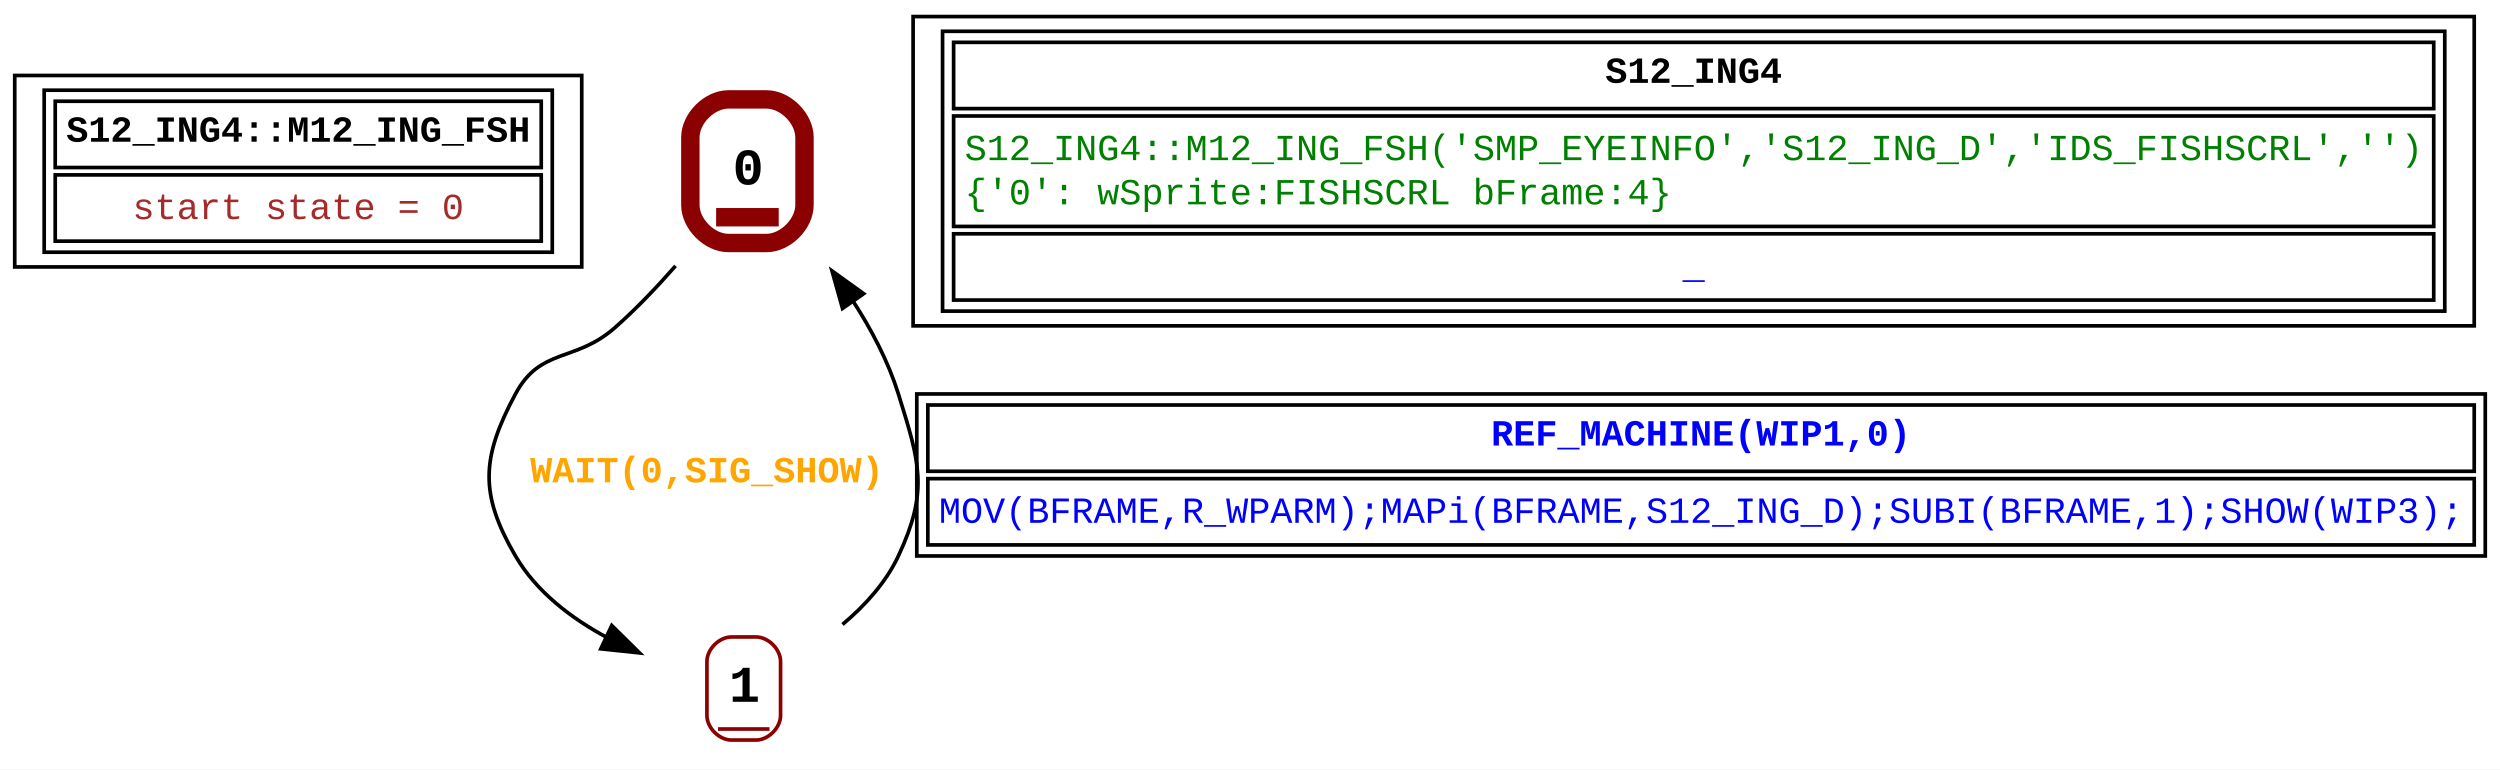
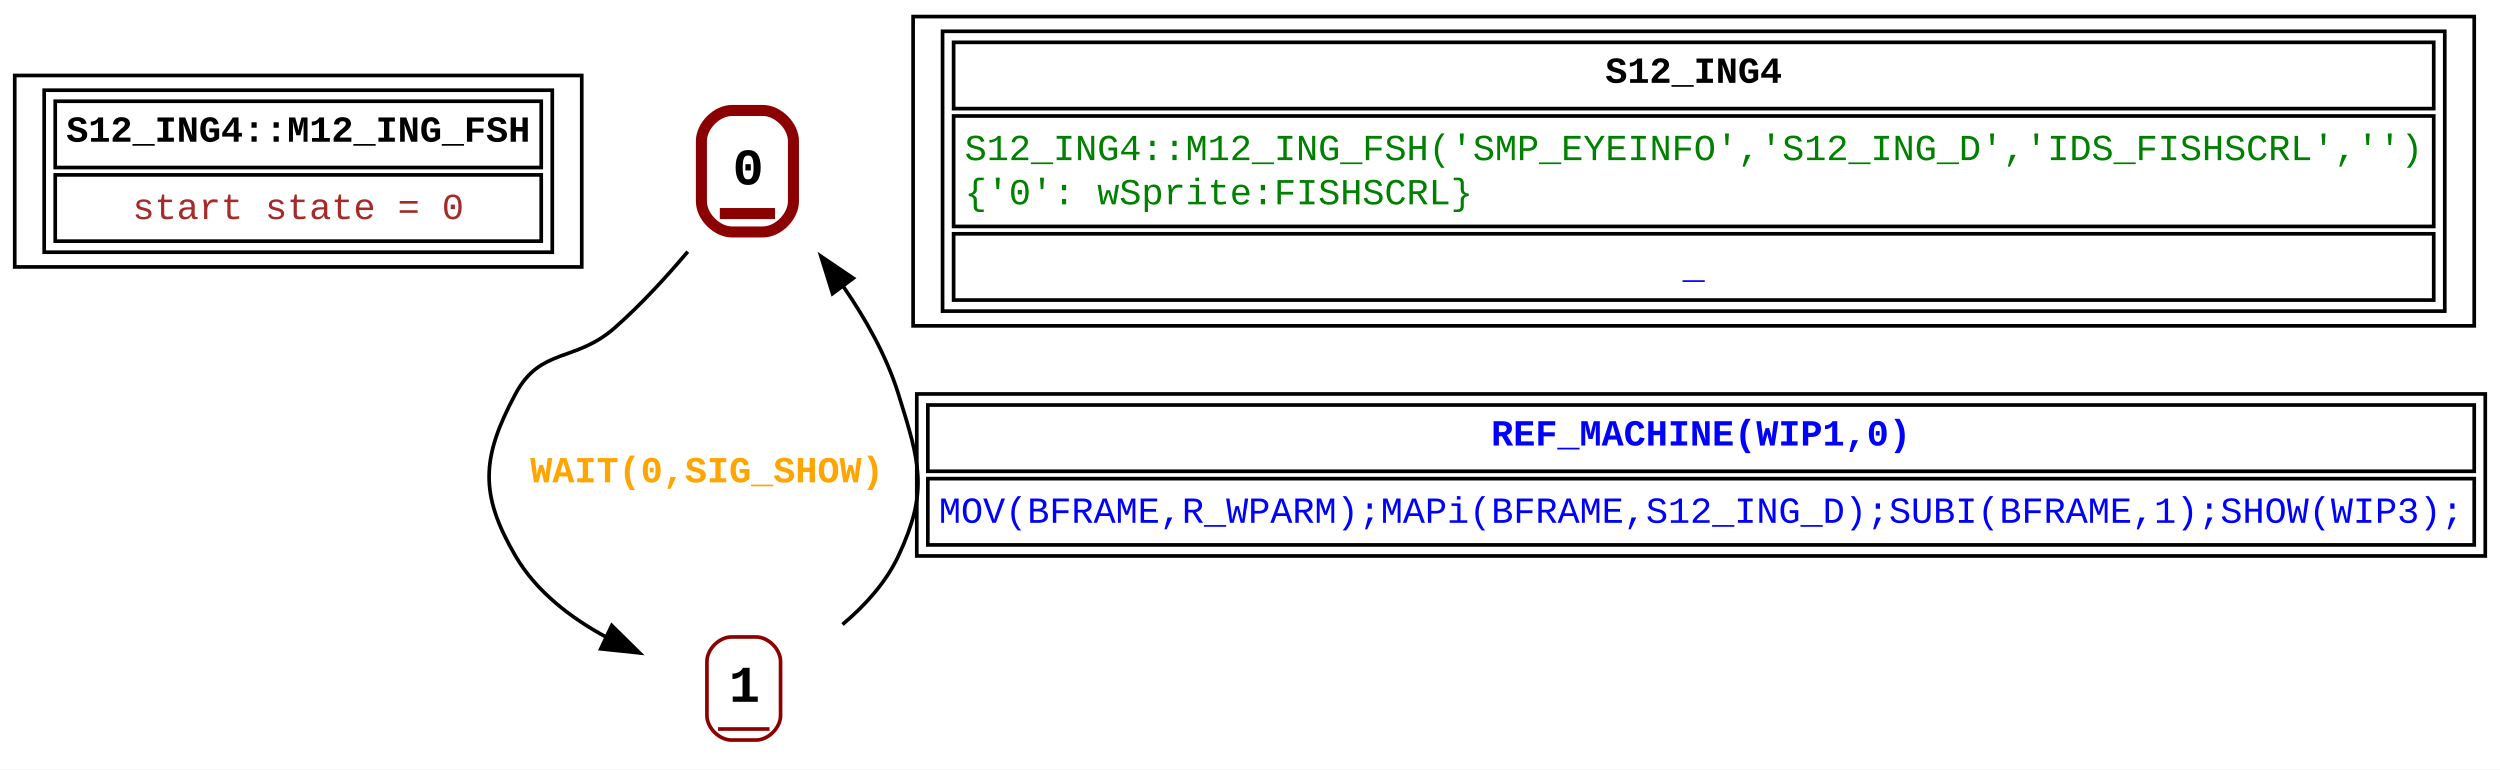
<svg xmlns="http://www.w3.org/2000/svg" width="679pt" height="209pt" viewBox="0.00 0.00 679.00 209.00">
  <g id="graph0" class="graph" transform="scale(1 1) rotate(0) translate(4 205)">
    <polygon fill="white" stroke="none" points="-4,4 -4,-205 675,-205 675,4 -4,4" />
    <g id="node1" class="node">
      <polygon fill="none" stroke="black" points="0,-132.5 0,-184.5 154,-184.5 154,-132.5 0,-132.5" />
      <polygon fill="none" stroke="black" points="11,-159.5 11,-177.5 143,-177.5 143,-159.5 11,-159.5" />
      <text text-anchor="start" x="14" y="-166.5" font-family="Courier New" font-weight="bold" font-size="10.00">S12_ING4::M12_ING_FSH</text>
      <polygon fill="none" stroke="black" points="11,-139.5 11,-157.5 143,-157.5 143,-139.5 11,-139.5" />
      <text text-anchor="start" x="31.99" y="-145.5" font-family="Courier New" font-size="10.00" fill="brown">start state = 0</text>
      <polygon fill="none" stroke="black" points="8,-136.5 8,-180.5 146,-180.5 146,-136.5 8,-136.5" />
    </g>
    <g id="node2" class="node">
-       <polyline fill="none" stroke="darkred" stroke-width="5" points="190.5,-146 207.5,-146" />
+       <polyline fill="none" stroke="darkred" stroke-width="3" points="191.5,-147 206.5,-147" />
      <text text-anchor="start" x="195" y="-154.9" font-family="Courier New" font-weight="bold" font-size="14.00">0</text>
-       <path fill="none" stroke="darkred" stroke-width="5" d="M193.83,-139C193.83,-139 204.17,-139 204.17,-139 209.33,-139 214.5,-144.17 214.5,-149.33 214.5,-149.33 214.5,-167.67 214.5,-167.67 214.5,-172.83 209.33,-178 204.17,-178 204.17,-178 193.83,-178 193.83,-178 188.67,-178 183.5,-172.83 183.5,-167.67 183.5,-167.67 183.5,-149.33 183.5,-149.33 183.5,-144.17 188.67,-139 193.83,-139" />
+       <path fill="none" stroke="darkred" stroke-width="3" d="M194.83,-142C194.83,-142 203.17,-142 203.17,-142 207.33,-142 211.5,-146.17 211.5,-150.33 211.5,-150.33 211.5,-166.67 211.5,-166.67 211.5,-170.83 207.33,-175 203.17,-175 203.17,-175 194.83,-175 194.83,-175 190.67,-175 186.5,-170.83 186.5,-166.67 186.5,-166.67 186.5,-150.33 186.5,-150.33 186.5,-146.17 190.67,-142 194.83,-142" />
    </g>
    <g id="node3" class="node">
      <polyline fill="none" stroke="darkred" points="191,-7 205,-7" />
      <text text-anchor="start" x="194" y="-14.4" font-family="Courier New" font-weight="bold" font-size="14.00">1</text>
      <path fill="none" stroke="darkred" d="M194.67,-4C194.67,-4 201.33,-4 201.33,-4 204.67,-4 208,-7.33 208,-10.67 208,-10.67 208,-25.33 208,-25.33 208,-28.67 204.67,-32 201.33,-32 201.33,-32 194.67,-32 194.67,-32 191.33,-32 188,-28.67 188,-25.33 188,-25.33 188,-10.67 188,-10.67 188,-7.33 191.33,-4 194.67,-4" />
    </g>
    <g id="edge1" class="edge">
-       <path fill="none" stroke="black" d="M179.47,-132.78C174.39,-126.99 168.73,-121.04 163,-116 152.18,-106.47 142.81,-110.72 136,-98 126.77,-80.76 126.14,-70.89 136,-54 141.64,-44.33 151.05,-37.13 160.85,-31.85" />
+       <path fill="none" stroke="black" d="M182.8,-136.65C176.93,-129.71 170.01,-122.18 163,-116 152.18,-106.47 142.81,-110.72 136,-98 126.77,-80.76 126.14,-70.89 136,-54 141.64,-44.33 151.05,-37.13 160.85,-31.85" />
      <polygon fill="black" stroke="black" points="162.15,-35.11 169.7,-27.67 159.17,-28.78 162.15,-35.11" />
      <text text-anchor="start" x="140" y="-74" font-family="Courier New" font-weight="bold" font-size="10.00" fill="orange">WAIT(0,SIG_SHOW)</text>
    </g>
    <g id="edge2" class="edge">
-       <path fill="none" stroke="black" d="M224.82,-35.39C230.93,-40.53 236.62,-46.78 240,-54 248.29,-71.71 245.81,-79.33 240,-98 237.24,-106.86 232.66,-115.56 227.53,-123.46" />
-       <polygon fill="black" stroke="black" points="224.83,-121.22 221.97,-131.42 230.57,-125.23 224.83,-121.22" />
+       <path fill="none" stroke="black" d="M224.82,-35.39C230.93,-40.53 236.62,-46.78 240,-54 248.29,-71.71 245.81,-79.33 240,-98 236.77,-108.38 231.03,-118.55 224.85,-127.46" />
+       <polygon fill="black" stroke="black" points="222.12,-125.26 218.97,-135.38 227.74,-129.44 222.12,-125.26" />
      <polygon fill="none" stroke="black" points="248,-77 248,-95 668,-95 668,-77 248,-77" />
      <text text-anchor="start" x="400.99" y="-84" font-family="Courier New" font-weight="bold" font-size="10.00" fill="blue">REF_MACHINE(WIP1,0)</text>
      <polygon fill="none" stroke="black" points="248,-57 248,-75 668,-75 668,-57 248,-57" />
      <text text-anchor="start" x="251" y="-63" font-family="Courier New" font-size="10.00" fill="blue">MOV(BFRAME,R_WPARM);MAPi(BFRAME,S12_ING_D);SUBI(BFRAME,1);SHOW(WIP3);</text>
      <polygon fill="none" stroke="black" points="245,-54 245,-98 671,-98 671,-54 245,-54" />
    </g>
    <g id="node4" class="node">
      <polygon fill="none" stroke="black" points="244,-116.5 244,-200.5 668,-200.5 668,-116.5 244,-116.5" />
      <polygon fill="none" stroke="black" points="255,-175.5 255,-193.5 657,-193.5 657,-175.5 255,-175.5" />
      <text text-anchor="start" x="432" y="-182.5" font-family="Courier New" font-weight="bold" font-size="10.00">S12_ING4</text>
      <polygon fill="none" stroke="black" points="255,-143.5 255,-173.5 657,-173.5 657,-143.5 255,-143.5" />
      <text text-anchor="start" x="258" y="-161.5" font-family="Courier New" font-size="10.00" fill="green">S12_ING4::M12_ING_FSH('SMP_EYEINFO','S12_ING_D','IDS_FISHSCRL','')</text>
-       <text text-anchor="start" x="258" y="-149.5" font-family="Courier New" font-size="10.00" fill="green">{'0': wSprite:FISHSCRL bFrame:4}</text>
+       <text text-anchor="start" x="258" y="-149.5" font-family="Courier New" font-size="10.00" fill="green">{'0': wSprite:FISHSCRL}</text>
      <polygon fill="none" stroke="black" points="255,-123.5 255,-141.5 657,-141.5 657,-123.5 255,-123.5" />
      <text text-anchor="start" x="453" y="-129.5" font-family="Courier New" font-size="10.00" fill="blue">_</text>
      <polygon fill="none" stroke="black" points="252,-120.5 252,-196.5 660,-196.5 660,-120.5 252,-120.5" />
    </g>
  </g>
</svg>
